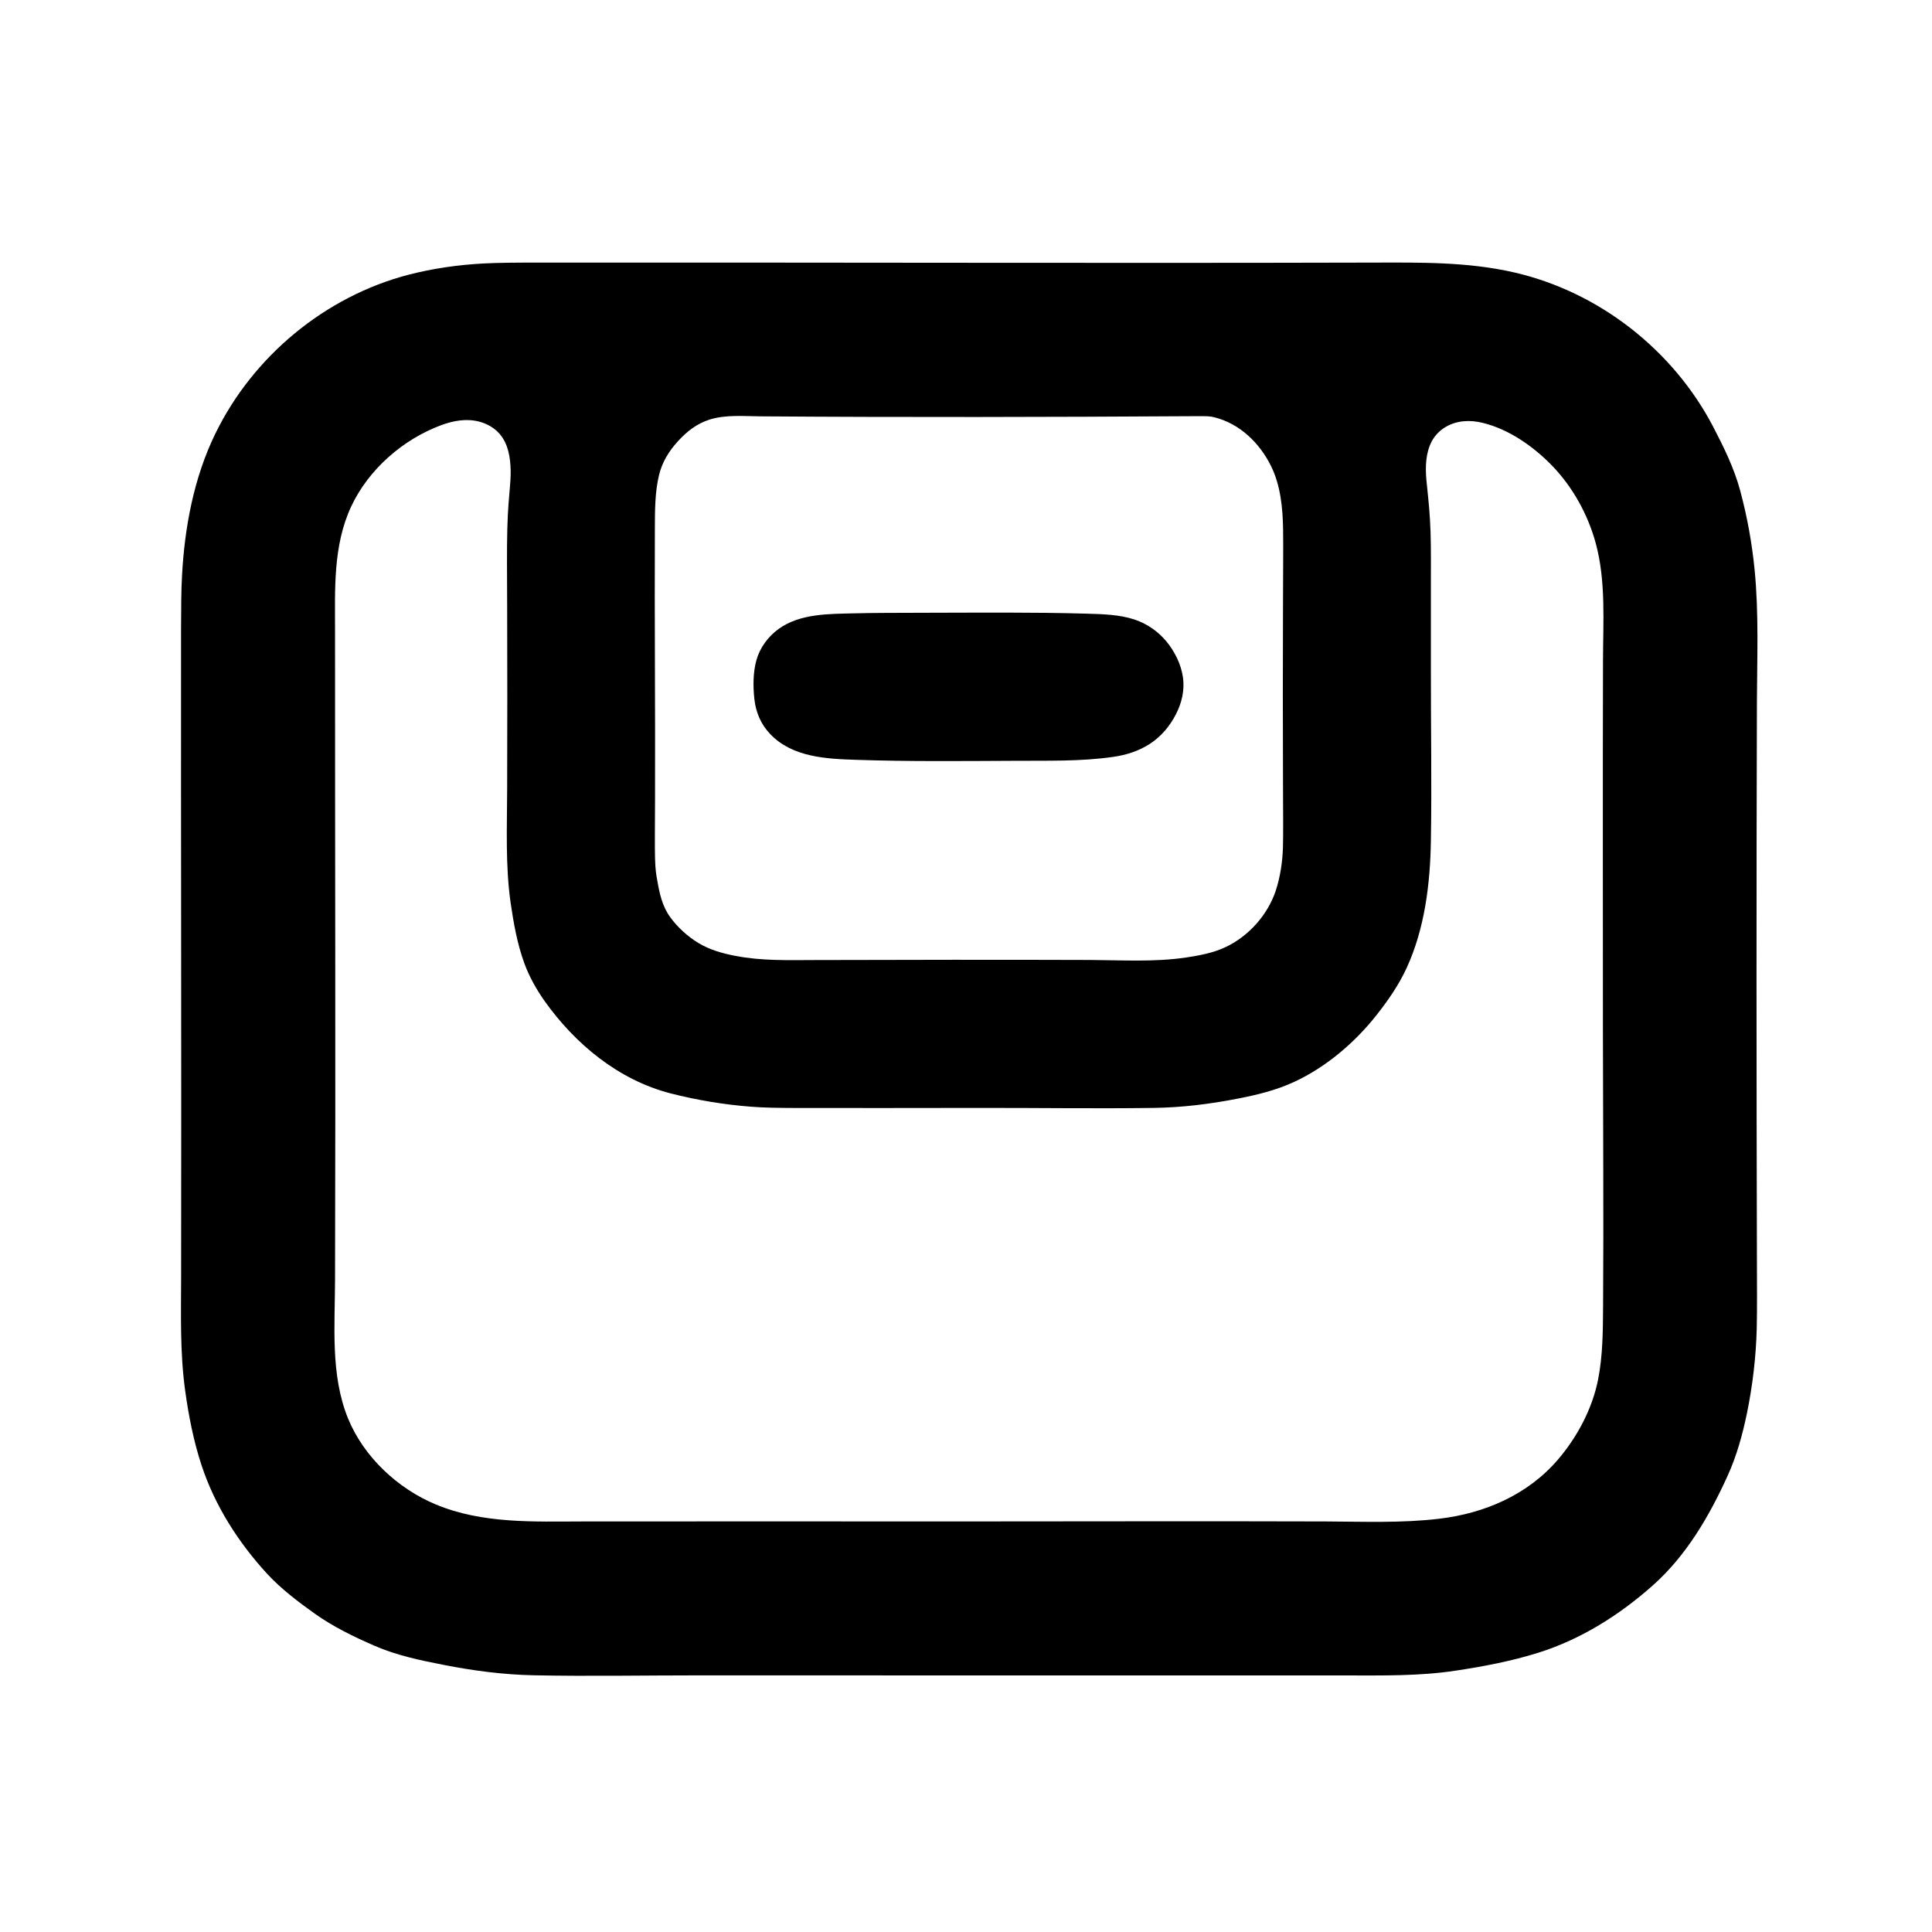
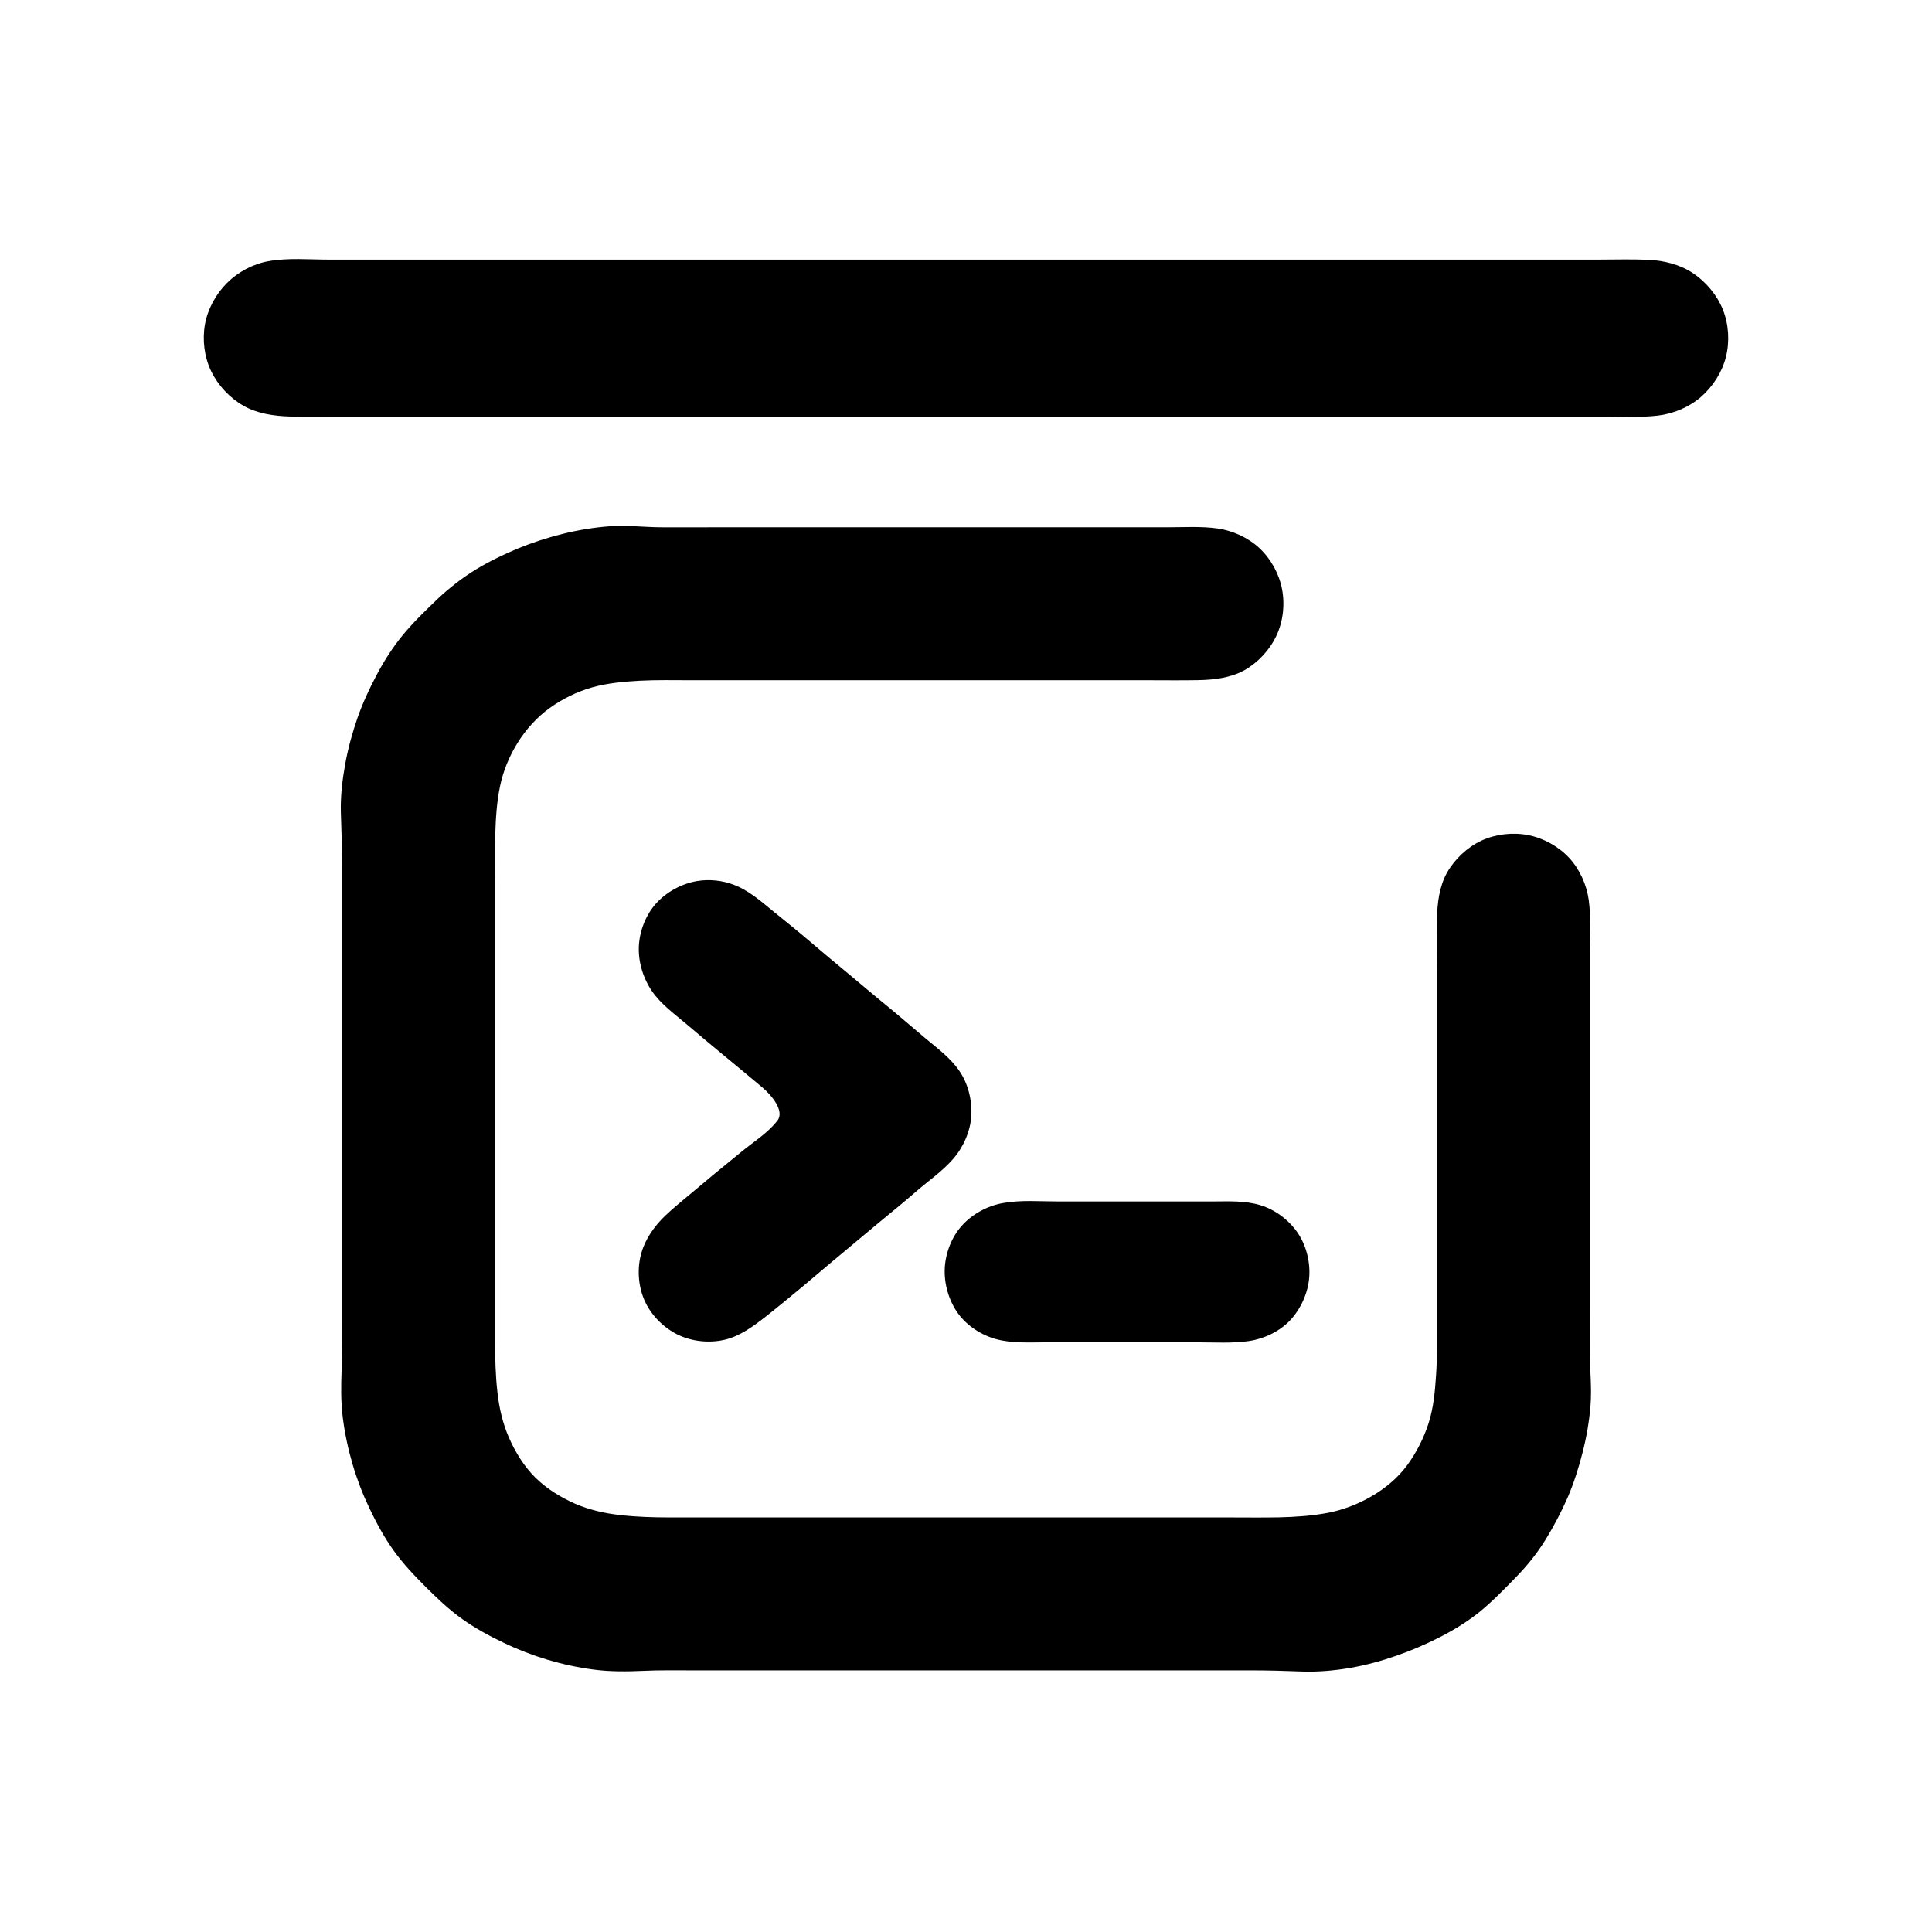
<svg xmlns="http://www.w3.org/2000/svg" width="24" height="24" viewBox="0 0 24 24" fill="none">
-   <path fill="currentColor" fill-rule="evenodd" d="M10.614 7.619C10.299 7.627 9.943 7.620 9.675 7.811C9.544 7.905 9.441 8.043 9.397 8.199C9.354 8.351 9.354 8.527 9.371 8.683C9.389 8.849 9.452 8.997 9.567 9.118C9.843 9.408 10.264 9.427 10.638 9.439C11.291 9.461 11.945 9.454 12.598 9.451C13.006 9.448 13.424 9.461 13.830 9.402C13.992 9.379 14.148 9.329 14.286 9.239C14.423 9.150 14.530 9.023 14.605 8.878C14.681 8.733 14.719 8.571 14.694 8.408C14.670 8.249 14.593 8.094 14.491 7.970C14.388 7.845 14.251 7.749 14.096 7.697C13.905 7.633 13.695 7.629 13.495 7.623C12.827 7.604 12.158 7.611 11.490 7.612C11.130 7.613 10.838 7.613 10.614 7.619ZM8.809 5.214C9.014 5.148 9.240 5.171 9.451 5.172C11.242 5.185 13.032 5.181 14.822 5.170C15.001 5.169 15.028 5.169 15.087 5.184C15.402 5.264 15.647 5.502 15.789 5.789C15.908 6.030 15.935 6.311 15.939 6.577C15.942 6.775 15.939 7.117 15.938 7.481C15.935 8.241 15.935 9.001 15.938 9.762C15.939 10.099 15.942 10.368 15.937 10.533C15.931 10.712 15.903 10.896 15.847 11.067C15.747 11.366 15.510 11.631 15.225 11.765C15.071 11.838 14.905 11.868 14.737 11.894C14.343 11.953 13.936 11.927 13.539 11.925C12.402 11.921 11.263 11.923 10.126 11.926C9.793 11.927 9.461 11.938 9.134 11.874C8.973 11.843 8.815 11.799 8.674 11.713C8.541 11.632 8.415 11.518 8.324 11.391C8.227 11.256 8.194 11.104 8.166 10.944C8.153 10.872 8.141 10.813 8.137 10.662C8.133 10.510 8.136 10.265 8.137 9.936C8.141 8.816 8.130 7.695 8.135 6.575C8.136 6.349 8.134 6.116 8.188 5.896C8.228 5.736 8.310 5.604 8.420 5.483C8.529 5.363 8.654 5.264 8.809 5.214ZM5.955 5.238C6.032 5.259 6.106 5.296 6.166 5.349C6.291 5.460 6.331 5.622 6.341 5.783C6.346 5.858 6.345 5.925 6.335 6.041C6.326 6.157 6.308 6.323 6.302 6.570C6.295 6.818 6.299 7.146 6.300 7.508C6.303 8.275 6.302 9.042 6.300 9.808C6.299 10.276 6.277 10.749 6.343 11.214C6.380 11.467 6.425 11.723 6.513 11.965C6.574 12.131 6.659 12.283 6.760 12.428C7.143 12.969 7.683 13.416 8.332 13.583C8.658 13.666 8.993 13.722 9.330 13.748C9.490 13.760 9.630 13.763 9.913 13.764C10.667 13.766 11.422 13.763 12.176 13.763C12.894 13.762 13.613 13.773 14.331 13.763C14.684 13.758 15.032 13.715 15.379 13.647C15.616 13.601 15.853 13.543 16.074 13.441C16.470 13.258 16.828 12.954 17.097 12.613C17.242 12.430 17.375 12.238 17.473 12.026C17.699 11.536 17.767 10.976 17.775 10.441C17.787 9.736 17.774 9.029 17.775 8.324C17.775 7.922 17.775 7.499 17.775 7.183C17.776 6.867 17.776 6.657 17.764 6.461C17.753 6.264 17.730 6.082 17.719 5.961C17.705 5.799 17.709 5.625 17.788 5.478C17.827 5.407 17.885 5.348 17.953 5.307C18.094 5.221 18.263 5.214 18.419 5.253C18.744 5.332 19.046 5.544 19.277 5.781C19.534 6.045 19.725 6.389 19.822 6.745C19.951 7.217 19.914 7.727 19.913 8.211C19.909 9.746 19.912 11.281 19.912 12.816C19.913 13.954 19.922 15.092 19.914 16.229C19.912 16.533 19.911 16.843 19.851 17.142C19.779 17.503 19.591 17.854 19.353 18.132C18.978 18.569 18.443 18.799 17.881 18.866C17.413 18.922 16.938 18.902 16.467 18.900C14.930 18.895 13.392 18.900 11.854 18.900C10.320 18.900 8.785 18.898 7.251 18.900C6.634 18.901 5.995 18.931 5.414 18.689C4.942 18.493 4.520 18.100 4.324 17.622C4.103 17.081 4.161 16.466 4.162 15.896C4.170 13.214 4.161 10.532 4.162 7.849C4.162 7.323 4.135 6.781 4.362 6.293C4.578 5.831 5.005 5.458 5.482 5.281C5.634 5.225 5.796 5.196 5.955 5.238ZM6.004 3.273C5.692 3.290 5.381 3.334 5.078 3.412C4.040 3.681 3.143 4.426 2.675 5.387C2.408 5.934 2.293 6.550 2.261 7.154C2.251 7.337 2.250 7.528 2.249 7.836C2.247 10.510 2.254 13.184 2.250 15.857C2.249 16.329 2.235 16.805 2.300 17.273C2.343 17.585 2.404 17.898 2.502 18.197C2.668 18.704 2.961 19.161 3.320 19.552C3.493 19.739 3.705 19.899 3.911 20.046C4.139 20.208 4.398 20.334 4.654 20.445C4.925 20.563 5.219 20.625 5.507 20.681C5.877 20.754 6.250 20.803 6.628 20.811C7.312 20.825 7.998 20.812 8.682 20.812C11.362 20.814 14.041 20.812 16.720 20.813C17.172 20.813 17.625 20.822 18.072 20.755C18.422 20.703 18.775 20.636 19.112 20.530C19.640 20.364 20.118 20.062 20.529 19.697C20.947 19.327 21.233 18.835 21.461 18.333C21.573 18.087 21.645 17.826 21.700 17.562C21.772 17.212 21.814 16.855 21.823 16.498C21.828 16.267 21.826 15.964 21.825 15.611C21.819 13.313 21.818 11.015 21.825 8.718C21.827 8.171 21.850 7.619 21.796 7.074C21.763 6.743 21.704 6.416 21.617 6.094C21.542 5.815 21.414 5.556 21.281 5.300C20.783 4.347 19.863 3.627 18.813 3.385C18.233 3.251 17.642 3.261 17.050 3.262C13.609 3.271 10.168 3.259 6.727 3.262C6.410 3.262 6.195 3.263 6.004 3.273Z" />
+   <path fill="currentColor" fill-rule="evenodd" d="M12.458 14.945 C12.269 14.979 12.081 15.079 11.952 15.222 C11.822 15.364 11.745 15.565 11.736 15.757 C11.727 15.950 11.787 16.156 11.899 16.313 C12.011 16.469 12.191 16.586 12.376 16.636 C12.574 16.689 12.786 16.675 12.991 16.675 C13.201 16.675 13.412 16.675 13.622 16.675 C13.832 16.675 14.043 16.675 14.253 16.675 C14.463 16.675 14.674 16.675 14.884 16.675 C15.092 16.675 15.302 16.689 15.509 16.660 C15.699 16.633 15.893 16.542 16.025 16.403 C16.157 16.263 16.246 16.068 16.263 15.876 C16.280 15.684 16.229 15.474 16.120 15.314 C16.011 15.155 15.840 15.026 15.656 14.971 C15.460 14.911 15.249 14.925 15.044 14.925 C14.834 14.925 14.624 14.925 14.413 14.925 C14.203 14.925 13.992 14.925 13.782 14.925 C13.572 14.925 13.361 14.925 13.151 14.925 C12.920 14.925 12.686 14.904 12.458 14.945 Z M8.658 10.945 C8.469 10.977 8.281 11.079 8.152 11.221 C8.023 11.363 7.945 11.563 7.936 11.755 C7.927 11.948 7.989 12.152 8.098 12.311 C8.212 12.477 8.381 12.597 8.534 12.727 C8.689 12.859 8.845 12.990 9.002 13.119 C9.159 13.248 9.315 13.378 9.471 13.509 C9.586 13.606 9.750 13.802 9.657 13.921 C9.534 14.079 9.357 14.186 9.203 14.314 C9.047 14.444 8.887 14.569 8.733 14.701 C8.578 14.833 8.417 14.958 8.269 15.097 C8.127 15.230 8.007 15.403 7.960 15.592 C7.913 15.780 7.931 15.995 8.014 16.171 C8.095 16.345 8.247 16.495 8.420 16.580 C8.594 16.665 8.809 16.687 8.998 16.644 C9.188 16.601 9.355 16.478 9.509 16.358 C9.668 16.233 9.824 16.103 9.980 15.974 C10.136 15.844 10.290 15.710 10.447 15.581 C10.604 15.452 10.758 15.319 10.915 15.190 C11.073 15.061 11.230 14.932 11.383 14.799 C11.537 14.666 11.707 14.550 11.840 14.397 C11.967 14.251 12.054 14.055 12.066 13.862 C12.078 13.669 12.026 13.460 11.916 13.301 C11.802 13.135 11.633 13.014 11.479 12.884 C11.323 12.753 11.170 12.619 11.012 12.490 C10.854 12.362 10.700 12.230 10.544 12.100 C10.387 11.970 10.230 11.840 10.076 11.708 C9.922 11.575 9.763 11.449 9.606 11.321 C9.453 11.196 9.299 11.059 9.113 10.990 C8.971 10.936 8.808 10.920 8.658 10.945 Z M7.580 6.537 C7.381 6.551 7.183 6.584 6.989 6.632 C6.800 6.679 6.614 6.739 6.434 6.813 C6.255 6.888 6.078 6.973 5.912 7.074 C5.741 7.179 5.580 7.304 5.434 7.442 C5.284 7.586 5.133 7.731 5.001 7.892 C4.876 8.045 4.769 8.213 4.677 8.388 C4.586 8.559 4.504 8.737 4.440 8.920 C4.376 9.105 4.324 9.295 4.289 9.487 C4.253 9.685 4.229 9.887 4.234 10.088 C4.239 10.296 4.250 10.503 4.250 10.711 C4.250 10.921 4.250 11.131 4.250 11.341 C4.250 11.551 4.250 11.761 4.250 11.971 C4.250 12.181 4.250 12.391 4.250 12.601 C4.250 12.811 4.250 13.021 4.250 13.231 C4.250 13.441 4.250 13.651 4.250 13.861 C4.250 14.071 4.250 14.281 4.250 14.491 C4.250 14.701 4.250 14.911 4.250 15.121 C4.250 15.331 4.250 15.541 4.250 15.751 C4.250 15.961 4.250 16.171 4.250 16.382 C4.250 16.591 4.254 16.800 4.244 17.009 C4.236 17.212 4.233 17.416 4.259 17.617 C4.284 17.813 4.326 18.007 4.382 18.197 C4.437 18.383 4.507 18.565 4.591 18.740 C4.675 18.917 4.769 19.090 4.882 19.250 C5.000 19.417 5.142 19.567 5.287 19.712 C5.432 19.857 5.582 19.999 5.749 20.117 C5.909 20.230 6.082 20.324 6.259 20.408 C6.434 20.492 6.616 20.562 6.802 20.618 C6.991 20.674 7.185 20.716 7.381 20.741 C7.582 20.767 7.787 20.765 7.989 20.756 C8.198 20.746 8.408 20.750 8.617 20.750 C8.827 20.750 9.037 20.750 9.247 20.750 C9.457 20.750 9.667 20.750 9.877 20.750 C10.087 20.750 10.297 20.750 10.507 20.750 C10.717 20.750 10.927 20.750 11.137 20.750 C11.347 20.750 11.557 20.750 11.767 20.750 C11.978 20.750 12.188 20.750 12.398 20.750 C12.608 20.750 12.818 20.750 13.028 20.750 C13.238 20.750 13.448 20.750 13.658 20.750 C13.868 20.750 14.078 20.750 14.288 20.750 C14.498 20.750 14.708 20.750 14.918 20.750 C15.128 20.750 15.338 20.750 15.548 20.750 C15.756 20.750 15.964 20.756 16.172 20.764 C16.373 20.771 16.576 20.753 16.775 20.719 C16.968 20.685 17.158 20.634 17.343 20.569 C17.526 20.506 17.706 20.429 17.879 20.341 C18.054 20.252 18.224 20.148 18.378 20.025 C18.539 19.894 18.684 19.744 18.829 19.595 C18.970 19.451 19.098 19.292 19.203 19.120 C19.305 18.954 19.396 18.780 19.474 18.602 C19.551 18.423 19.610 18.237 19.658 18.048 C19.708 17.855 19.742 17.658 19.758 17.459 C19.774 17.256 19.753 17.051 19.750 16.846 C19.748 16.636 19.750 16.426 19.750 16.216 C19.750 16.006 19.750 15.796 19.750 15.586 C19.750 15.376 19.750 15.166 19.750 14.956 C19.750 14.746 19.750 14.536 19.750 14.326 C19.750 14.116 19.750 13.906 19.750 13.696 C19.750 13.486 19.750 13.276 19.750 13.066 C19.750 12.856 19.750 12.646 19.750 12.436 C19.750 12.226 19.750 12.016 19.750 11.806 C19.750 11.597 19.764 11.388 19.736 11.181 C19.710 10.990 19.623 10.797 19.491 10.655 C19.359 10.514 19.173 10.411 18.983 10.374 C18.792 10.337 18.579 10.361 18.402 10.443 C18.226 10.526 18.071 10.672 17.975 10.841 C17.879 11.013 17.854 11.222 17.850 11.420 C17.847 11.629 17.850 11.839 17.850 12.049 C17.850 12.259 17.850 12.470 17.850 12.680 C17.850 12.890 17.850 13.100 17.850 13.310 C17.850 13.520 17.850 13.730 17.850 13.940 C17.850 14.150 17.850 14.360 17.850 14.570 C17.850 14.780 17.850 14.990 17.850 15.200 C17.850 15.410 17.850 15.620 17.850 15.830 C17.850 16.040 17.850 16.250 17.850 16.460 C17.850 16.669 17.854 16.878 17.839 17.086 C17.826 17.285 17.808 17.487 17.747 17.678 C17.688 17.863 17.597 18.041 17.483 18.198 C17.367 18.357 17.209 18.488 17.039 18.587 C16.871 18.684 16.685 18.757 16.495 18.793 C16.295 18.831 16.091 18.844 15.887 18.849 C15.678 18.853 15.468 18.850 15.258 18.850 C15.048 18.850 14.838 18.850 14.628 18.850 C14.418 18.850 14.208 18.850 13.998 18.850 C13.788 18.850 13.578 18.850 13.368 18.850 C13.158 18.850 12.947 18.850 12.737 18.850 C12.527 18.850 12.317 18.850 12.107 18.850 C11.897 18.850 11.687 18.850 11.477 18.850 C11.267 18.850 11.057 18.850 10.847 18.850 C10.637 18.850 10.427 18.850 10.217 18.850 C10.007 18.850 9.797 18.850 9.587 18.850 C9.377 18.850 9.167 18.850 8.957 18.850 C8.747 18.850 8.537 18.850 8.327 18.850 C8.120 18.850 7.914 18.844 7.708 18.821 C7.514 18.800 7.318 18.756 7.138 18.677 C6.959 18.597 6.787 18.491 6.648 18.353 C6.510 18.215 6.403 18.042 6.324 17.863 C6.245 17.684 6.200 17.488 6.179 17.293 C6.156 17.088 6.150 16.881 6.150 16.675 C6.150 16.465 6.150 16.255 6.150 16.045 C6.150 15.835 6.150 15.625 6.150 15.415 C6.150 15.205 6.150 14.995 6.150 14.785 C6.150 14.575 6.150 14.364 6.150 14.154 C6.150 13.944 6.150 13.734 6.150 13.524 C6.150 13.314 6.150 13.104 6.150 12.894 C6.150 12.684 6.150 12.474 6.150 12.264 C6.150 12.054 6.150 11.844 6.150 11.634 C6.150 11.424 6.150 11.214 6.150 11.004 C6.150 10.794 6.146 10.584 6.152 10.375 C6.158 10.172 6.170 9.968 6.211 9.769 C6.250 9.579 6.326 9.394 6.429 9.229 C6.533 9.061 6.670 8.909 6.830 8.794 C6.988 8.681 7.168 8.592 7.355 8.539 C7.548 8.485 7.750 8.467 7.951 8.456 C8.159 8.445 8.369 8.450 8.578 8.450 C8.788 8.450 8.998 8.450 9.208 8.450 C9.418 8.450 9.628 8.450 9.838 8.450 C10.048 8.450 10.258 8.450 10.468 8.450 C10.678 8.450 10.888 8.450 11.098 8.450 C11.309 8.450 11.519 8.450 11.729 8.450 C11.939 8.450 12.149 8.450 12.359 8.450 C12.569 8.450 12.779 8.450 12.989 8.450 C13.199 8.450 13.409 8.450 13.619 8.450 C13.829 8.450 14.039 8.450 14.249 8.450 C14.459 8.450 14.669 8.453 14.879 8.449 C15.076 8.446 15.285 8.422 15.458 8.326 C15.627 8.231 15.772 8.075 15.855 7.899 C15.939 7.723 15.963 7.510 15.926 7.318 C15.890 7.128 15.787 6.942 15.646 6.810 C15.505 6.678 15.312 6.590 15.120 6.564 C14.914 6.536 14.704 6.550 14.496 6.550 C14.286 6.550 14.076 6.550 13.866 6.550 C13.656 6.550 13.446 6.550 13.236 6.550 C13.026 6.550 12.816 6.550 12.606 6.550 C12.395 6.550 12.185 6.550 11.975 6.550 C11.765 6.550 11.555 6.550 11.345 6.550 C11.135 6.550 10.925 6.550 10.715 6.550 C10.505 6.550 10.295 6.550 10.085 6.550 C9.875 6.550 9.665 6.550 9.455 6.550 C9.245 6.550 9.035 6.550 8.825 6.550 C8.615 6.550 8.405 6.552 8.195 6.550 C7.990 6.547 7.784 6.523 7.580 6.537 Z M3.333 3.245 C3.142 3.279 2.956 3.379 2.819 3.516 C2.682 3.653 2.580 3.839 2.546 4.030 C2.512 4.222 2.538 4.435 2.623 4.611 C2.708 4.787 2.854 4.943 3.024 5.040 C3.195 5.138 3.402 5.168 3.599 5.174 C3.808 5.179 4.018 5.175 4.228 5.175 C4.438 5.175 4.648 5.175 4.858 5.175 C5.068 5.175 5.278 5.175 5.488 5.175 C5.698 5.175 5.908 5.175 6.118 5.175 C6.328 5.175 6.538 5.175 6.748 5.175 C6.957 5.175 7.167 5.175 7.377 5.175 C7.587 5.175 7.797 5.175 8.007 5.175 C8.217 5.175 8.427 5.175 8.637 5.175 C8.847 5.175 9.057 5.175 9.267 5.175 C9.477 5.175 9.687 5.175 9.897 5.175 C10.107 5.175 10.317 5.175 10.527 5.175 C10.737 5.175 10.947 5.175 11.157 5.175 C11.367 5.175 11.577 5.175 11.787 5.175 C11.997 5.175 12.207 5.175 12.416 5.175 C12.626 5.175 12.836 5.175 13.046 5.175 C13.256 5.175 13.466 5.175 13.676 5.175 C13.886 5.175 14.096 5.175 14.306 5.175 C14.516 5.175 14.726 5.175 14.936 5.175 C15.146 5.175 15.356 5.175 15.566 5.175 C15.776 5.175 15.986 5.175 16.196 5.175 C16.406 5.175 16.616 5.175 16.826 5.175 C17.036 5.175 17.246 5.175 17.456 5.175 C17.666 5.175 17.876 5.175 18.085 5.175 C18.295 5.175 18.505 5.175 18.715 5.175 C18.925 5.175 19.135 5.175 19.345 5.175 C19.555 5.175 19.765 5.175 19.975 5.175 C20.183 5.175 20.393 5.187 20.600 5.162 C20.792 5.138 20.986 5.057 21.132 4.929 C21.278 4.801 21.393 4.623 21.440 4.434 C21.488 4.244 21.475 4.030 21.403 3.848 C21.331 3.667 21.194 3.503 21.032 3.394 C20.870 3.285 20.666 3.235 20.471 3.227 C20.262 3.218 20.052 3.225 19.842 3.225 C19.632 3.225 19.422 3.225 19.212 3.225 C19.002 3.225 18.792 3.225 18.582 3.225 C18.372 3.225 18.162 3.225 17.952 3.225 C17.742 3.225 17.532 3.225 17.322 3.225 C17.113 3.225 16.903 3.225 16.693 3.225 C16.483 3.225 16.273 3.225 16.063 3.225 C15.853 3.225 15.643 3.225 15.433 3.225 C15.223 3.225 15.013 3.225 14.803 3.225 C14.593 3.225 14.383 3.225 14.173 3.225 C13.963 3.225 13.753 3.225 13.543 3.225 C13.333 3.225 13.123 3.225 12.913 3.225 C12.703 3.225 12.493 3.225 12.283 3.225 C12.073 3.225 11.863 3.225 11.653 3.225 C11.444 3.225 11.234 3.225 11.024 3.225 C10.814 3.225 10.604 3.225 10.394 3.225 C10.184 3.225 9.974 3.225 9.764 3.225 C9.554 3.225 9.344 3.225 9.134 3.225 C8.924 3.225 8.714 3.225 8.504 3.225 C8.294 3.225 8.084 3.225 7.874 3.225 C7.664 3.225 7.454 3.225 7.244 3.225 C7.034 3.225 6.824 3.225 6.614 3.225 C6.404 3.225 6.194 3.225 5.985 3.225 C5.775 3.225 5.565 3.225 5.355 3.225 C5.145 3.225 4.935 3.225 4.725 3.225 C4.515 3.225 4.305 3.225 4.095 3.225 C3.841 3.225 3.583 3.200 3.333 3.245 Z" />
</svg>
